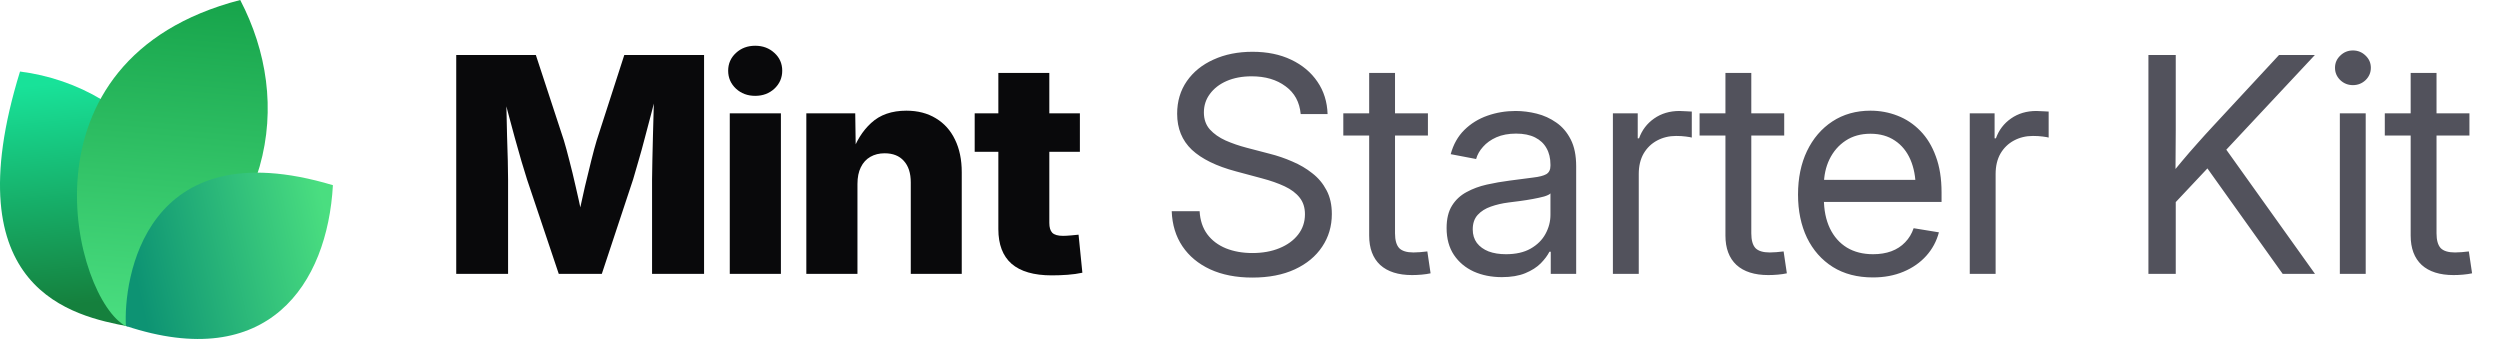
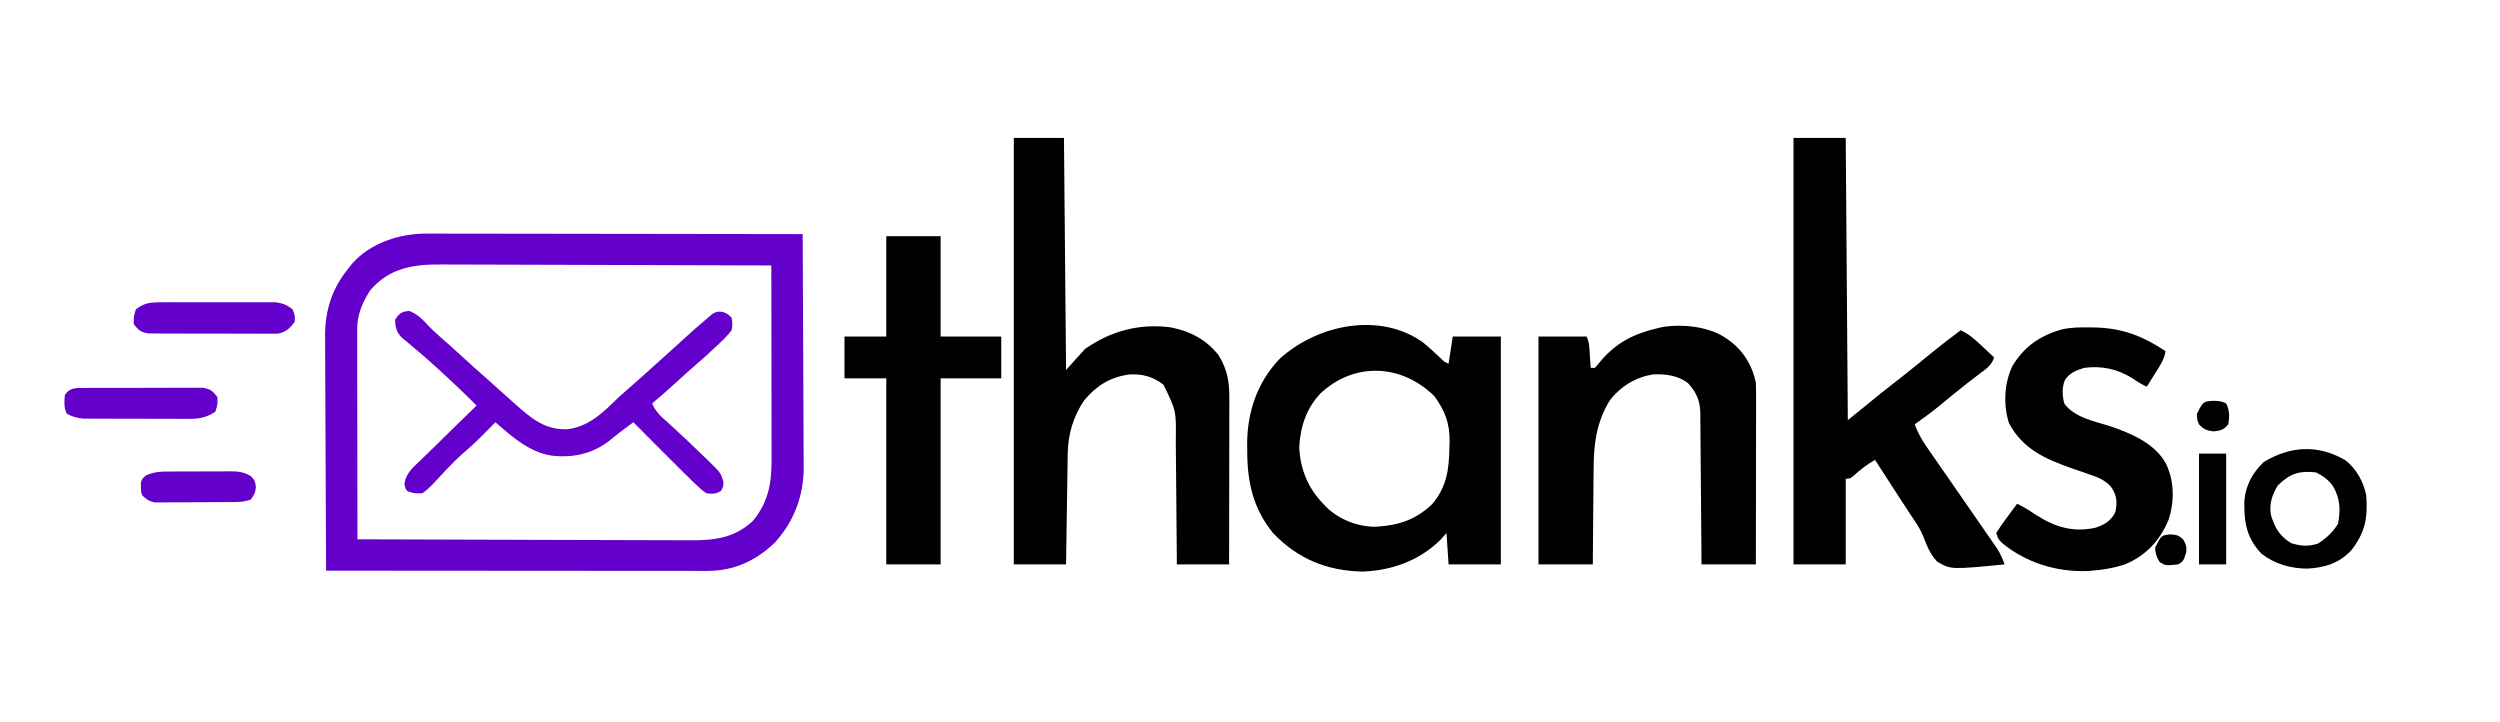
- <svg xmlns="http://www.w3.org/2000/svg" width="177" height="24" viewBox="0 0 177 24" fill="none">
-   <path d="M9.061 23.108C5.268 22.377 -3.391 20.627 1.417 5.064C9.634 6.099 16.973 14.064 9.061 23.108Z" fill="url(#paint0_linear_17557_2020)" />
-   <path d="M8.919 23.094C5.276 21.222 0.784 4.209 17.007 0C20.757 7.193 19.621 16.545 8.919 23.094Z" fill="url(#paint1_linear_17557_2020)" />
-   <path d="M8.914 23.079C8.735 19.882 10.159 9.085 23.57 13.111C23.181 20.123 18.984 26.418 8.914 23.079Z" fill="url(#paint2_linear_17557_2020)" />
-   <path d="M32.301 19.392V3.894H37.938L39.925 9.948C40.036 10.315 40.164 10.787 40.31 11.362C40.462 11.938 40.611 12.552 40.757 13.204C40.91 13.855 41.048 14.483 41.173 15.086C41.305 15.682 41.412 16.192 41.495 16.615H40.695C40.771 16.192 40.871 15.682 40.996 15.086C41.128 14.49 41.267 13.866 41.412 13.214C41.565 12.562 41.714 11.948 41.86 11.373C42.005 10.79 42.133 10.315 42.244 9.948L44.2 3.894H49.848V19.392H46.166V12.704C46.166 12.357 46.173 11.917 46.187 11.383C46.2 10.849 46.214 10.27 46.228 9.646C46.249 9.022 46.266 8.391 46.28 7.753C46.301 7.115 46.311 6.519 46.311 5.964H46.623C46.485 6.561 46.332 7.181 46.166 7.826C45.999 8.471 45.833 9.102 45.666 9.719C45.507 10.336 45.351 10.901 45.198 11.414C45.053 11.928 44.928 12.357 44.824 12.704L42.608 19.392H39.561L37.314 12.704C37.203 12.357 37.072 11.928 36.919 11.414C36.773 10.901 36.614 10.34 36.441 9.729C36.274 9.112 36.104 8.481 35.931 7.836C35.764 7.192 35.608 6.567 35.463 5.964H35.827C35.834 6.512 35.844 7.105 35.858 7.743C35.872 8.374 35.886 9.005 35.9 9.636C35.92 10.26 35.938 10.839 35.952 11.373C35.965 11.907 35.972 12.351 35.972 12.704V19.392H32.301ZM51.668 19.392V8.024H55.288V19.392H51.668ZM53.468 6.786C52.927 6.786 52.473 6.616 52.105 6.276C51.738 5.93 51.554 5.507 51.554 5.007C51.554 4.508 51.738 4.088 52.105 3.749C52.473 3.409 52.927 3.239 53.468 3.239C54.009 3.239 54.463 3.409 54.83 3.749C55.198 4.082 55.382 4.501 55.382 5.007C55.382 5.507 55.198 5.93 54.83 6.276C54.463 6.616 54.009 6.786 53.468 6.786ZM60.708 13.027V19.392H57.088V8.024H60.551L60.593 10.967H60.281C60.593 10.024 61.061 9.268 61.685 8.7C62.309 8.124 63.138 7.836 64.171 7.836C64.975 7.836 65.672 8.017 66.262 8.377C66.851 8.731 67.302 9.234 67.614 9.885C67.933 10.537 68.092 11.307 68.092 12.194V19.392H64.483V12.912C64.483 12.26 64.32 11.754 63.994 11.394C63.675 11.033 63.221 10.853 62.632 10.853C62.25 10.853 61.914 10.936 61.623 11.102C61.332 11.269 61.106 11.515 60.947 11.841C60.787 12.16 60.708 12.555 60.708 13.027ZM76.456 8.024V10.749H69.008V8.024H76.456ZM70.683 5.163H74.292V15.783C74.292 16.102 74.361 16.334 74.5 16.48C74.646 16.625 74.899 16.698 75.259 16.698C75.405 16.698 75.596 16.688 75.831 16.667C76.074 16.646 76.251 16.629 76.362 16.615L76.632 19.309C76.313 19.378 75.963 19.427 75.582 19.455C75.207 19.482 74.836 19.496 74.469 19.496C73.2 19.496 72.25 19.222 71.619 18.674C70.995 18.127 70.683 17.308 70.683 16.22V5.163Z" fill="#09090B" />
-   <path d="M88.667 19.652C87.523 19.652 86.528 19.458 85.682 19.07C84.843 18.681 84.188 18.137 83.716 17.437C83.245 16.736 82.992 15.908 82.957 14.951H84.933C84.968 15.596 85.148 16.14 85.474 16.584C85.8 17.021 86.24 17.354 86.795 17.582C87.35 17.804 87.974 17.915 88.667 17.915C89.388 17.915 90.026 17.801 90.581 17.572C91.143 17.343 91.583 17.024 91.902 16.615C92.228 16.199 92.391 15.717 92.391 15.169C92.391 14.698 92.266 14.306 92.017 13.994C91.767 13.675 91.413 13.408 90.956 13.193C90.498 12.978 89.954 12.787 89.323 12.621L87.502 12.132C86.123 11.765 85.082 11.255 84.382 10.603C83.689 9.944 83.342 9.095 83.342 8.055C83.342 7.174 83.571 6.404 84.028 5.746C84.486 5.087 85.117 4.577 85.921 4.217C86.726 3.849 87.645 3.666 88.678 3.666C89.718 3.666 90.63 3.853 91.413 4.227C92.204 4.602 92.824 5.122 93.275 5.787C93.726 6.446 93.965 7.209 93.993 8.076H92.089C92.013 7.23 91.656 6.574 91.018 6.11C90.387 5.638 89.586 5.403 88.615 5.403C87.95 5.403 87.36 5.513 86.847 5.735C86.341 5.957 85.946 6.262 85.661 6.651C85.377 7.032 85.235 7.469 85.235 7.961C85.235 8.447 85.377 8.849 85.661 9.168C85.946 9.48 86.317 9.74 86.774 9.948C87.232 10.149 87.724 10.319 88.251 10.457L89.884 10.884C90.439 11.023 90.977 11.206 91.496 11.435C92.023 11.657 92.495 11.934 92.911 12.267C93.334 12.593 93.67 12.995 93.92 13.474C94.17 13.945 94.294 14.504 94.294 15.149C94.294 16.015 94.066 16.788 93.608 17.468C93.157 18.148 92.512 18.681 91.673 19.07C90.834 19.458 89.832 19.652 88.667 19.652ZM101.097 8.024V9.594H95.106V8.024H101.097ZM96.937 5.163H98.767V16.521C98.767 17 98.865 17.347 99.059 17.562C99.26 17.77 99.6 17.874 100.078 17.874C100.21 17.874 100.366 17.867 100.546 17.853C100.733 17.832 100.903 17.815 101.056 17.801L101.285 19.351C101.097 19.392 100.886 19.423 100.65 19.444C100.414 19.465 100.189 19.475 99.974 19.475C98.996 19.475 98.244 19.236 97.717 18.758C97.197 18.272 96.937 17.579 96.937 16.677V5.163ZM106.33 19.621C105.595 19.621 104.932 19.489 104.343 19.226C103.754 18.955 103.285 18.564 102.939 18.05C102.592 17.53 102.419 16.896 102.419 16.147C102.419 15.495 102.547 14.965 102.804 14.556C103.06 14.146 103.403 13.828 103.833 13.599C104.263 13.363 104.742 13.186 105.269 13.068C105.796 12.95 106.333 12.857 106.881 12.787C107.574 12.69 108.132 12.617 108.555 12.569C108.978 12.52 109.287 12.441 109.481 12.33C109.675 12.212 109.772 12.014 109.772 11.737V11.654C109.772 11.203 109.679 10.815 109.492 10.489C109.311 10.163 109.041 9.91 108.68 9.729C108.32 9.549 107.872 9.459 107.338 9.459C106.805 9.459 106.34 9.546 105.945 9.719C105.556 9.892 105.241 10.118 104.998 10.395C104.755 10.665 104.593 10.953 104.509 11.258L102.71 10.915C102.897 10.222 103.22 9.65 103.677 9.199C104.135 8.748 104.679 8.412 105.31 8.19C105.941 7.968 106.607 7.857 107.307 7.857C107.8 7.857 108.295 7.92 108.795 8.044C109.301 8.169 109.765 8.381 110.188 8.679C110.611 8.97 110.951 9.369 111.208 9.875C111.464 10.374 111.593 11.005 111.593 11.768V19.392H109.793V17.822H109.7C109.568 18.085 109.363 18.359 109.086 18.643C108.809 18.921 108.444 19.153 107.994 19.34C107.543 19.527 106.988 19.621 106.33 19.621ZM106.621 17.998C107.321 17.998 107.904 17.867 108.368 17.603C108.84 17.333 109.19 16.986 109.419 16.563C109.654 16.133 109.772 15.682 109.772 15.211V13.692C109.703 13.769 109.554 13.841 109.325 13.911C109.096 13.973 108.829 14.032 108.524 14.088C108.226 14.143 107.921 14.192 107.609 14.233C107.304 14.275 107.033 14.309 106.798 14.337C106.354 14.393 105.938 14.49 105.549 14.628C105.168 14.76 104.86 14.954 104.624 15.211C104.388 15.467 104.27 15.811 104.27 16.241C104.27 16.615 104.367 16.934 104.561 17.198C104.762 17.461 105.04 17.662 105.393 17.801C105.747 17.933 106.156 17.998 106.621 17.998ZM114.193 19.392V8.024H115.951V9.792H116.045C116.253 9.209 116.61 8.741 117.116 8.388C117.622 8.034 118.219 7.857 118.905 7.857C119.058 7.857 119.217 7.864 119.384 7.878C119.55 7.885 119.682 7.892 119.779 7.899V9.74C119.716 9.719 119.578 9.695 119.363 9.667C119.155 9.639 118.922 9.625 118.666 9.625C118.174 9.625 117.726 9.733 117.324 9.948C116.922 10.163 116.603 10.471 116.367 10.874C116.138 11.276 116.024 11.758 116.024 12.319V19.392H114.193ZM126.322 8.024V9.594H120.33V8.024H126.322ZM122.161 5.163H123.992V16.521C123.992 17 124.089 17.347 124.283 17.562C124.484 17.77 124.824 17.874 125.302 17.874C125.434 17.874 125.59 17.867 125.77 17.853C125.958 17.832 126.127 17.815 126.28 17.801L126.509 19.351C126.322 19.392 126.11 19.423 125.874 19.444C125.639 19.465 125.413 19.475 125.198 19.475C124.221 19.475 123.468 19.236 122.941 18.758C122.421 18.272 122.161 17.579 122.161 16.677V5.163ZM132.604 19.642C131.502 19.642 130.555 19.396 129.765 18.903C128.974 18.404 128.364 17.714 127.934 16.834C127.511 15.946 127.3 14.927 127.3 13.775C127.3 12.611 127.511 11.584 127.934 10.697C128.364 9.802 128.964 9.102 129.734 8.596C130.51 8.089 131.408 7.836 132.428 7.836C133.1 7.836 133.738 7.954 134.341 8.19C134.952 8.426 135.489 8.783 135.954 9.261C136.425 9.74 136.793 10.343 137.056 11.071C137.327 11.792 137.462 12.645 137.462 13.63V14.296H128.433V12.735H136.463L135.631 13.297C135.631 12.541 135.506 11.876 135.257 11.3C135.007 10.725 134.643 10.277 134.165 9.958C133.686 9.632 133.107 9.469 132.428 9.469C131.748 9.469 131.162 9.632 130.67 9.958C130.177 10.284 129.796 10.725 129.526 11.279C129.262 11.827 129.13 12.441 129.13 13.12V14.046C129.13 14.864 129.273 15.572 129.557 16.168C129.841 16.757 130.243 17.211 130.763 17.53C131.283 17.842 131.901 17.998 132.615 17.998C133.093 17.998 133.523 17.929 133.905 17.79C134.293 17.645 134.619 17.433 134.882 17.156C135.153 16.879 135.354 16.546 135.486 16.157L137.275 16.449C137.108 17.08 136.81 17.634 136.38 18.113C135.95 18.591 135.413 18.966 134.768 19.236C134.123 19.507 133.402 19.642 132.604 19.642ZM139.459 19.392V8.024H141.217V9.792H141.311C141.519 9.209 141.876 8.741 142.382 8.388C142.888 8.034 143.485 7.857 144.171 7.857C144.324 7.857 144.483 7.864 144.649 7.878C144.816 7.885 144.948 7.892 145.045 7.899V9.74C144.982 9.719 144.844 9.695 144.629 9.667C144.421 9.639 144.188 9.625 143.932 9.625C143.439 9.625 142.992 9.733 142.59 9.948C142.188 10.163 141.869 10.471 141.633 10.874C141.404 11.276 141.29 11.758 141.29 12.319V19.392H139.459ZM153.429 14.961V12.715C153.783 12.257 154.136 11.82 154.49 11.404C154.844 10.981 155.204 10.565 155.572 10.156C155.939 9.74 156.314 9.327 156.695 8.918L161.355 3.894H163.893L157.277 10.967H157.184L153.429 14.961ZM152.108 19.392V3.894H154.043V9.241L154.022 12.559L154.043 13.505V19.392H152.108ZM161.615 19.392L155.967 11.477L157.173 9.969L163.903 19.392H161.615ZM165.661 19.392V8.024H167.492V19.392H165.661ZM166.587 6.027C166.24 6.027 165.942 5.909 165.692 5.673C165.443 5.43 165.318 5.139 165.318 4.799C165.318 4.459 165.443 4.172 165.692 3.936C165.942 3.693 166.24 3.572 166.587 3.572C166.934 3.572 167.232 3.693 167.482 3.936C167.731 4.172 167.856 4.459 167.856 4.799C167.856 5.139 167.731 5.43 167.482 5.673C167.232 5.909 166.934 6.027 166.587 6.027ZM174.836 8.024V9.594H168.844V8.024H174.836ZM170.675 5.163H172.506V16.521C172.506 17 172.603 17.347 172.797 17.562C172.998 17.77 173.338 17.874 173.816 17.874C173.948 17.874 174.104 17.867 174.284 17.853C174.472 17.832 174.641 17.815 174.794 17.801L175.023 19.351C174.836 19.392 174.624 19.423 174.388 19.444C174.153 19.465 173.927 19.475 173.712 19.475C172.735 19.475 171.982 19.236 171.455 18.758C170.935 18.272 170.675 17.579 170.675 16.677V5.163Z" fill="#52525C" />
-   <defs>
-     <linearGradient id="paint0_linear_17557_2020" x1="3.776" y1="5.916" x2="5.232" y2="21.559" gradientUnits="userSpaceOnUse">
-       <stop stop-color="#18E299" />
-       <stop offset="1" stop-color="#15803D" />
-     </linearGradient>
-     <linearGradient id="paint1_linear_17557_2020" x1="12.171" y1="-0.718" x2="10.19" y2="22.983" gradientUnits="userSpaceOnUse">
-       <stop stop-color="#16A34A" />
-       <stop offset="1" stop-color="#4ADE80" />
-     </linearGradient>
-     <linearGradient id="paint2_linear_17557_2020" x1="23.133" y1="15.353" x2="9.338" y2="18.52" gradientUnits="userSpaceOnUse">
-       <stop stop-color="#4ADE80" />
-       <stop offset="1" stop-color="#0D9373" />
-     </linearGradient>
-   </defs>
+ <svg xmlns="http://www.w3.org/2000/svg" version="1.1" width="1196" height="345">
+   <path d="M0 0 C1.162 -0.003 1.162 -0.003 2.347 -0.005 C4.92 -0.008 7.493 0.002 10.067 0.013 C11.92 0.014 13.774 0.014 15.627 0.013 C20.643 0.012 25.659 0.024 30.675 0.038 C35.922 0.05 41.17 0.051 46.418 0.054 C56.348 0.06 66.278 0.076 76.209 0.096 C87.517 0.119 98.825 0.13 110.134 0.14 C133.389 0.161 156.645 0.196 179.901 0.241 C179.995 15.792 180.065 31.344 180.108 46.896 C180.129 54.119 180.157 61.341 180.203 68.563 C180.243 74.863 180.268 81.164 180.277 87.464 C180.282 90.796 180.296 94.126 180.324 97.457 C180.353 101.191 180.357 104.924 180.355 108.657 C180.369 109.742 180.384 110.827 180.398 111.944 C180.326 125.601 175.812 137.538 166.682 147.713 C157.59 156.554 146.816 161.411 134.207 161.361 C133.038 161.362 133.038 161.362 131.845 161.363 C129.232 161.365 126.619 161.359 124.005 161.354 C122.133 161.354 120.26 161.354 118.388 161.354 C113.301 161.355 108.215 161.349 103.129 161.342 C97.814 161.336 92.5 161.335 87.185 161.334 C77.12 161.331 67.055 161.323 56.99 161.313 C45.532 161.301 34.074 161.296 22.616 161.291 C-0.956 161.28 -24.528 161.263 -48.099 161.241 C-48.193 145.558 -48.263 129.876 -48.306 114.194 C-48.327 106.911 -48.355 99.628 -48.401 92.345 C-48.441 85.992 -48.467 79.639 -48.476 73.286 C-48.481 69.927 -48.495 66.568 -48.522 63.209 C-48.551 59.444 -48.555 55.68 -48.553 51.916 C-48.568 50.822 -48.582 49.727 -48.597 48.6 C-48.531 36.169 -45.033 25.819 -37.099 16.241 C-36.599 15.605 -36.099 14.969 -35.584 14.315 C-26.927 4.456 -12.785 -0.105 0 0 Z M-27.099 27.241 C-30.779 33.103 -33.228 38.742 -33.219 45.708 C-33.221 46.597 -33.222 47.486 -33.224 48.402 C-33.22 49.369 -33.216 50.337 -33.213 51.333 C-33.213 52.358 -33.213 53.383 -33.213 54.438 C-33.213 57.826 -33.205 61.213 -33.197 64.6 C-33.195 66.948 -33.194 69.297 -33.193 71.645 C-33.189 77.826 -33.179 84.008 -33.168 90.189 C-33.158 96.497 -33.153 102.804 -33.148 109.112 C-33.137 121.488 -33.12 133.864 -33.099 146.241 C-10.716 146.334 11.668 146.405 34.052 146.448 C44.446 146.468 54.839 146.496 65.233 146.542 C74.294 146.582 83.356 146.608 92.417 146.617 C97.213 146.622 102.009 146.634 106.805 146.663 C111.324 146.691 115.843 146.699 120.362 146.693 C122.016 146.694 123.669 146.702 125.323 146.717 C137.107 146.822 147.084 145.863 156.077 137.436 C163.482 128.524 165.057 119.349 165.014 108.218 C165.015 106.71 165.015 106.71 165.015 105.171 C165.014 101.855 165.006 98.538 164.998 95.221 C164.997 92.919 164.995 90.617 164.994 88.315 C164.99 82.26 164.98 76.205 164.969 70.15 C164.959 63.97 164.955 57.79 164.95 51.61 C164.939 39.487 164.922 27.364 164.901 15.241 C142.665 15.147 120.429 15.076 98.193 15.033 C87.867 15.013 77.542 14.985 67.217 14.939 C58.214 14.899 49.212 14.873 40.209 14.864 C35.445 14.859 30.681 14.847 25.917 14.818 C21.427 14.79 16.937 14.782 12.446 14.788 C10.804 14.787 9.162 14.779 7.521 14.764 C-6.166 14.641 -17.766 16.257 -27.099 27.241 Z " fill="#6300CC" transform="translate(204.0992,111.7595)" />
+   <path d="M0 0 C7.92 0 15.84 0 24 0 C24.495 54.945 24.495 54.945 25 111 C27.97 107.7 30.94 104.4 34 101 C46.39 92.311 60.097 88.615 75.188 90.625 C84.421 92.464 92.182 96.48 98 104 C102.19 110.821 103.149 116.571 103.114 124.532 C103.114 125.391 103.114 126.25 103.114 127.135 C103.113 129.97 103.105 132.805 103.098 135.641 C103.096 137.608 103.094 139.575 103.093 141.542 C103.09 146.718 103.08 151.893 103.069 157.068 C103.058 162.35 103.054 167.632 103.049 172.914 C103.038 183.276 103.021 193.638 103 204 C94.75 204 86.5 204 78 204 C77.985 201.805 77.971 199.611 77.956 197.35 C77.905 190.073 77.839 182.797 77.764 175.521 C77.72 171.112 77.68 166.704 77.654 162.295 C77.627 158.035 77.587 153.775 77.537 149.515 C77.52 147.896 77.509 146.276 77.502 144.656 C77.691 130.5 77.691 130.5 71.625 118.062 C66.56 114.083 61.072 112.641 54.609 113.211 C45.671 114.664 39.371 118.678 33.605 125.617 C28.429 133.3 25.932 141.799 25.795 150.984 C25.775 152.164 25.755 153.345 25.734 154.562 C25.709 156.459 25.709 156.459 25.684 158.395 C25.663 159.697 25.642 161 25.621 162.341 C25.566 165.792 25.516 169.243 25.468 172.693 C25.417 176.22 25.362 179.746 25.307 183.271 C25.199 190.181 25.098 197.09 25 204 C16.75 204 8.5 204 0 204 C0 136.68 0 69.36 0 0 Z " fill="#000000" transform="translate(485,66)" />
+   <path d="M0 0 C8.25 0 16.5 0 25 0 C25.33 44.55 25.66 89.1 26 135 C31.28 130.71 36.56 126.42 42 122 C49 116.5 49 116.5 52.414 113.832 C57.102 110.149 61.714 106.373 66.32 102.59 C70.789 98.933 75.356 95.431 80 92 C84.057 93.876 87.025 96.585 90.25 99.625 C90.804 100.141 91.359 100.656 91.93 101.188 C93.29 102.454 94.646 103.727 96 105 C94.683 108.951 92.146 110.463 88.938 112.875 C87.663 113.853 86.39 114.832 85.117 115.812 C84.447 116.328 83.776 116.844 83.085 117.375 C78.858 120.669 74.731 124.088 70.595 127.496 C66.508 130.842 62.33 133.972 58 137 C59.335 140.642 60.951 143.667 63.125 146.875 C63.838 147.927 64.551 148.979 65.285 150.062 C69.372 156.008 73.506 161.922 77.63 167.843 C82.562 174.925 87.486 182.013 92.375 189.125 C93.011 190.043 93.647 190.96 94.303 191.906 C95.186 193.194 95.186 193.194 96.086 194.508 C96.602 195.257 97.118 196.006 97.65 196.778 C99.069 199.113 100.057 201.44 101 204 C75.313 206.513 75.313 206.513 68.775 202.704 C65.379 199.177 63.698 194.819 61.971 190.301 C60.328 186.408 57.93 183.045 55.562 179.562 C54.648 178.161 53.736 176.757 52.828 175.352 C52.37 174.647 51.912 173.942 51.439 173.216 C48.891 169.293 46.353 165.365 43.812 161.438 C42.882 159.999 41.951 158.56 41.02 157.121 C40.353 156.091 39.687 155.061 39 154 C35.076 156.249 31.879 158.76 28.551 161.793 C27 163 27 163 25 163 C25 176.53 25 190.06 25 204 C16.75 204 8.5 204 0 204 C0 136.68 0 69.36 0 0 Z " fill="#000000" transform="translate(858,66)" />
+   <path d="M0 0 C2.718 2.301 5.346 4.663 7.934 7.109 C9.857 9.043 9.857 9.043 12 10 C12.66 5.71 13.32 1.42 14 -3 C21.59 -3 29.18 -3 37 -3 C37 32.97 37 68.94 37 106 C28.75 106 20.5 106 12 106 C11.505 98.575 11.505 98.575 11 91 C10.134 91.99 9.268 92.98 8.375 94 C-1.86 104.173 -15.02 108.946 -29.25 109.438 C-46.317 109.052 -60.134 103.372 -72 91 C-81.538 79.154 -84.358 66.606 -84.312 51.688 C-84.329 50.636 -84.345 49.585 -84.361 48.502 C-84.371 33.227 -79.577 19.008 -68.93 7.77 C-51.015 -8.659 -20.82 -15.135 0 0 Z M-49.18 24.094 C-55.954 31.188 -58.963 40.14 -59.438 49.875 C-59.035 60.424 -55.247 69.415 -48 77 C-47.18 77.862 -47.18 77.862 -46.344 78.742 C-40.149 84.616 -31.549 87.964 -23.02 88.02 C-12.054 87.312 -4.082 84.936 4.02 77.293 C11.007 69.203 12.239 60.719 12.375 50.438 C12.412 49.39 12.45 48.343 12.488 47.264 C12.587 38.481 10.31 32.475 5.113 25.449 C-10.569 10.107 -32.962 9.084 -49.18 24.094 Z " fill="#000000" transform="translate(681,164)" />
+   <path d="M0 0 C1.027 0.725 1.027 0.725 2.074 1.465 C8.48 6.497 12.284 13.041 14 21 C14.09 23.822 14.126 26.619 14.114 29.44 C14.114 30.29 14.114 31.139 14.114 32.014 C14.113 34.816 14.105 37.619 14.098 40.422 C14.096 42.367 14.094 44.312 14.093 46.256 C14.09 51.372 14.08 56.489 14.069 61.605 C14.058 66.826 14.054 72.048 14.049 77.27 C14.038 87.513 14.021 97.757 14 108 C5.42 108 -3.16 108 -12 108 C-12.015 105.669 -12.029 103.337 -12.044 100.935 C-12.095 93.224 -12.161 85.512 -12.236 77.801 C-12.28 73.127 -12.32 68.452 -12.346 63.778 C-12.372 59.265 -12.413 54.752 -12.463 50.239 C-12.48 48.52 -12.491 46.8 -12.498 45.08 C-12.507 42.667 -12.535 40.254 -12.568 37.841 C-12.566 37.134 -12.565 36.426 -12.563 35.697 C-12.678 29.601 -14.434 25.723 -18.5 21.25 C-23.308 17.563 -29.438 16.817 -35.359 17.121 C-43.649 18.547 -50.799 22.892 -55.875 29.562 C-62.238 39.87 -63.598 50.487 -63.609 62.395 C-63.626 63.708 -63.642 65.021 -63.659 66.374 C-63.703 69.818 -63.723 73.262 -63.738 76.706 C-63.758 80.24 -63.8 83.773 -63.84 87.307 C-63.917 94.205 -63.957 101.101 -64 108 C-72.58 108 -81.16 108 -90 108 C-90 72.03 -90 36.06 -90 -1 C-82.41 -1 -74.82 -1 -67 -1 C-65.584 1.833 -65.654 4.475 -65.438 7.625 C-65.312 9.408 -65.312 9.408 -65.184 11.227 C-65.123 12.142 -65.062 13.057 -65 14 C-64.34 14 -63.68 14 -63 14 C-61.952 12.854 -60.962 11.656 -60 10.438 C-52.51 1.73 -44.096 -2.409 -33 -5 C-32.252 -5.175 -31.505 -5.351 -30.734 -5.531 C-21.11 -7.148 -8.029 -5.782 0 0 Z " fill="#000000" transform="translate(826,162)" />
+   <path d="M0 0 C1.377 0.015 1.377 0.015 2.783 0.031 C15.905 0.33 25.742 4.12 36.625 11.375 C35.983 15.49 33.755 18.679 31.562 22.125 C31.185 22.727 30.808 23.329 30.42 23.949 C29.493 25.427 28.56 26.902 27.625 28.375 C25.186 27.205 23.148 26.031 20.938 24.438 C13.643 19.895 6.195 18.228 -2.375 19.375 C-6.196 20.585 -9.402 21.816 -11.574 25.297 C-13.011 29.026 -12.839 32.752 -11.75 36.562 C-6.732 43.177 2.361 44.816 9.863 47.199 C19.923 50.526 31.816 55.577 36.938 65.438 C40.867 73.811 40.936 83.464 38 92.188 C33.844 102.131 27.129 109.28 17.039 113.441 C11.952 115.061 6.939 115.953 1.625 116.375 C0.987 116.428 0.349 116.481 -0.309 116.535 C-15.31 117.187 -29.879 112.676 -41.441 103.277 C-43.375 101.375 -43.375 101.375 -44.375 98.375 C-42.807 95.857 -41.219 93.546 -39.438 91.188 C-38.956 90.533 -38.475 89.879 -37.979 89.205 C-36.787 87.588 -35.582 85.981 -34.375 84.375 C-31.097 85.911 -28.191 87.797 -25.188 89.812 C-16.23 95.507 -7.69 98.169 2.961 95.871 C7.518 94.389 10.403 92.634 12.625 88.375 C13.583 83.438 13.399 80.534 10.559 76.281 C7.637 73.012 4.229 71.638 0.125 70.312 C-1.303 69.811 -2.732 69.31 -4.16 68.809 C-5.565 68.331 -6.97 67.853 -8.375 67.375 C-21.059 62.901 -31.68 58.14 -38.25 45.875 C-41.061 37.224 -40.584 26.791 -36.699 18.586 C-31.049 9.153 -23.525 4.007 -13.102 0.992 C-8.721 0.001 -4.475 -0.072 0 0 Z " fill="#000000" transform="translate(999.375,156.625)" />
+   <path d="M0 0 C8.58 0 17.16 0 26 0 C26 15.84 26 31.68 26 48 C35.57 48 45.14 48 55 48 C55 54.6 55 61.2 55 68 C45.43 68 35.86 68 26 68 C26 97.37 26 126.74 26 157 C17.42 157 8.84 157 0 157 C0 127.63 0 98.26 0 68 C-6.6 68 -13.2 68 -20 68 C-20 61.4 -20 54.8 -20 48 C-13.4 48 -6.8 48 0 48 C0 32.16 0 16.32 0 0 Z " fill="#000000" transform="translate(424,113)" />
+   <path d="M0 0 C4.111 1.581 6.214 3.904 9.195 7.082 C11.053 9.042 12.951 10.807 15 12.562 C18.481 15.557 21.874 18.638 25.25 21.75 C29.21 25.396 33.204 28.995 37.273 32.52 C39.542 34.506 41.769 36.534 44 38.562 C45.746 40.129 47.497 41.691 49.25 43.25 C49.741 43.688 50.232 44.127 50.737 44.579 C58.453 51.424 65.061 57.097 75.91 56.578 C86.511 55.092 92.917 48.389 100.25 41.25 C101.614 40.03 102.988 38.819 104.375 37.625 C109.056 33.563 113.649 29.403 118.25 25.25 C120.748 23.001 123.246 20.754 125.746 18.508 C127.431 16.988 129.111 15.462 130.785 13.93 C134.814 10.256 138.876 6.618 143.062 3.125 C143.75 2.545 144.437 1.965 145.145 1.367 C147.25 0.25 147.25 0.25 149.887 0.445 C152.25 1.25 152.25 1.25 154.25 3.25 C154.719 6.004 154.719 6.004 154.25 9.25 C152.464 11.51 150.847 13.27 148.75 15.188 C148.199 15.713 147.648 16.239 147.08 16.781 C143.574 20.103 139.989 23.34 136.312 26.473 C133.724 28.703 131.209 31.007 128.688 33.312 C124.604 37.038 120.473 40.684 116.25 44.25 C117.811 48.245 120.608 50.611 123.75 53.375 C129.608 58.681 135.347 64.101 141 69.625 C141.799 70.386 142.597 71.146 143.42 71.93 C148.984 77.411 148.984 77.411 150.336 81.672 C150.25 84.25 150.25 84.25 149.125 86.125 C146.605 87.637 145.163 87.579 142.25 87.25 C140.036 85.74 140.036 85.74 137.758 83.566 C136.889 82.744 136.021 81.922 135.126 81.075 C134.165 80.135 133.207 79.193 132.25 78.25 C131.739 77.75 131.228 77.249 130.702 76.734 C126.81 72.917 122.964 69.056 119.125 65.188 C117.966 64.024 116.808 62.86 115.648 61.697 C112.846 58.884 110.047 56.068 107.25 53.25 C105.995 54.184 104.742 55.119 103.488 56.055 C102.441 56.836 102.441 56.836 101.372 57.632 C99.355 59.17 97.395 60.762 95.438 62.375 C87.205 68.473 78.345 70.322 68.25 69.25 C57.36 67.561 49.347 60.253 41.25 53.25 C40.198 54.319 40.198 54.319 39.125 55.41 C38.167 56.378 37.208 57.345 36.25 58.312 C35.792 58.778 35.335 59.244 34.863 59.725 C32.132 62.475 29.325 65.07 26.379 67.59 C23.491 70.085 20.823 72.683 18.215 75.469 C17.55 76.173 16.886 76.876 16.201 77.602 C14.841 79.053 13.495 80.516 12.162 81.992 C10.266 83.975 8.527 85.718 6.25 87.25 C2.316 87.281 2.316 87.281 -0.75 86.25 C-1.75 85.25 -1.75 85.25 -2.277 82.689 C-1.462 77.373 1.904 74.853 5.688 71.227 C6.819 70.107 6.819 70.107 7.974 68.965 C10.386 66.587 12.817 64.231 15.25 61.875 C16.889 60.266 18.527 58.655 20.164 57.043 C24.177 53.096 28.207 49.167 32.25 45.25 C28.223 41.202 24.114 37.267 19.938 33.375 C19.269 32.751 18.6 32.128 17.911 31.486 C14.623 28.427 11.325 25.387 7.938 22.438 C7.352 21.927 6.767 21.417 6.164 20.891 C4.651 19.594 3.121 18.317 1.586 17.047 C0.671 16.268 -0.245 15.49 -1.188 14.688 C-2.032 13.985 -2.876 13.282 -3.746 12.559 C-6.184 9.75 -6.6 7.934 -6.75 4.25 C-4.767 1.157 -3.671 0.334 0 0 Z " fill="#6300CC" transform="translate(195.75,148.75)" />
+   <path d="M0 0 C5.239 3.849 9 10.567 10.156 16.938 C11.026 27.585 9.598 34.863 2.969 43.25 C-2.872 49.475 -9.701 51.501 -18.082 51.969 C-26.134 51.878 -33.377 49.846 -39.844 44.938 C-47.1 37.401 -48.311 29.89 -48.16 19.641 C-47.516 12.101 -44.311 6.167 -38.844 0.938 C-26.193 -6.653 -13.07 -7.532 0 0 Z M-32.094 12.125 C-34.888 16.615 -36.338 21.038 -35.434 26.344 C-33.589 32.391 -31.223 36.538 -25.656 39.812 C-20.968 41.196 -17.504 41.517 -12.844 39.938 C-8.913 37.42 -5.838 34.512 -3.344 30.562 C-2.081 23.931 -2.286 18.636 -5.629 12.664 C-7.812 9.561 -10.487 7.616 -13.844 5.938 C-21.883 5.055 -26.226 6.42 -32.094 12.125 Z " fill="#000000" transform="translate(1121.844,220.0625)" />
+   <path d="M0 0 C1.285 -0.009 2.57 -0.019 3.893 -0.029 C5.288 -0.023 6.682 -0.017 8.076 -0.01 C9.514 -0.012 10.953 -0.015 12.391 -0.019 C15.4 -0.023 18.409 -0.017 21.418 -0.003 C25.269 0.014 29.118 0.004 32.968 -0.014 C35.937 -0.025 38.905 -0.021 41.873 -0.013 C43.293 -0.011 44.712 -0.014 46.131 -0.021 C48.118 -0.028 50.104 -0.015 52.09 0 C53.218 0.002 54.347 0.005 55.51 0.007 C58.933 0.437 60.815 1.303 63.545 3.388 C64.67 6.263 64.67 6.263 64.545 9.388 C61.999 12.63 60.481 14.202 56.389 15.016 C55.204 15.017 54.019 15.018 52.799 15.019 C52.141 15.026 51.483 15.034 50.806 15.041 C48.644 15.058 46.484 15.038 44.322 15.017 C42.814 15.018 41.307 15.02 39.799 15.024 C36.644 15.027 33.49 15.013 30.335 14.985 C26.294 14.951 22.254 14.957 18.213 14.976 C15.101 14.986 11.99 14.977 8.878 14.962 C7.388 14.957 5.898 14.958 4.408 14.964 C2.326 14.969 0.244 14.949 -1.838 14.922 C-3.022 14.915 -4.206 14.909 -5.426 14.903 C-9.076 14.283 -10.297 13.359 -12.455 10.388 C-12.518 6.826 -12.518 6.826 -11.455 3.388 C-7.664 0.425 -4.74 0.01 0 0 Z " fill="#6300CC" transform="translate(76.45508,144.6118)" />
+   <path d="M0 0 C1.308 -0.013 2.616 -0.025 3.964 -0.038 C5.394 -0.036 6.824 -0.033 8.254 -0.03 C9.72 -0.034 11.186 -0.039 12.652 -0.045 C15.724 -0.054 18.797 -0.052 21.869 -0.042 C25.805 -0.031 29.74 -0.051 33.675 -0.08 C36.703 -0.098 39.73 -0.098 42.758 -0.092 C44.208 -0.092 45.659 -0.098 47.11 -0.111 C49.14 -0.125 51.17 -0.112 53.199 -0.098 C54.354 -0.097 55.508 -0.097 56.698 -0.097 C60.312 0.513 61.518 1.471 63.664 4.404 C63.789 7.967 63.789 7.967 62.664 11.404 C58.553 13.991 55.371 14.779 50.555 14.776 C49.37 14.783 48.185 14.789 46.965 14.795 C45.699 14.786 44.433 14.777 43.129 14.767 C41.818 14.768 40.506 14.768 39.155 14.769 C36.387 14.769 33.619 14.758 30.852 14.74 C27.312 14.718 23.773 14.717 20.233 14.724 C16.844 14.728 13.456 14.716 10.067 14.705 C8.799 14.706 7.531 14.707 6.225 14.708 C5.043 14.698 3.862 14.689 2.645 14.679 C1.608 14.674 0.571 14.669 -0.497 14.665 C-3.491 14.39 -5.659 13.759 -8.336 12.404 C-9.861 9.354 -9.571 6.762 -9.336 3.404 C-6.913 -0.269 -4.16 0.019 0 0 Z " fill="#6300CC" transform="translate(40.33569,185.5959)" />
+   <path d="M0 0 C1.437 -0.008 1.437 -0.008 2.902 -0.016 C4.923 -0.022 6.943 -0.021 8.964 -0.012 C12.052 -0.004 15.139 -0.033 18.227 -0.064 C20.193 -0.066 22.159 -0.065 24.125 -0.062 C25.046 -0.074 25.967 -0.085 26.916 -0.097 C31.12 -0.051 33.477 0.085 37.156 2.273 C39.062 4.434 39.062 4.434 39.5 7.496 C39.062 10.434 39.062 10.434 37.062 13.434 C34.272 14.364 32.542 14.569 29.655 14.595 C28.323 14.609 28.323 14.609 26.964 14.624 C26.008 14.628 25.052 14.632 24.066 14.637 C23.081 14.642 22.096 14.648 21.081 14.654 C18.997 14.663 16.914 14.67 14.83 14.674 C11.641 14.684 8.453 14.715 5.264 14.746 C3.24 14.753 1.215 14.758 -0.809 14.762 C-1.763 14.774 -2.717 14.786 -3.7 14.799 C-4.591 14.796 -5.482 14.793 -6.4 14.79 C-7.182 14.794 -7.963 14.797 -8.768 14.801 C-11.512 14.336 -12.899 13.294 -14.938 11.434 C-15.504 9.496 -15.504 9.496 -15.5 7.434 C-15.522 6.753 -15.544 6.072 -15.566 5.371 C-14.938 3.434 -14.938 3.434 -13.019 1.84 C-8.658 -0.15 -4.742 -0.015 0 0 Z " fill="#6300CC" transform="translate(82.9375,225.5664)" />
+   <path d="M0 0 C4.29 0 8.58 0 13 0 C13 17.49 13 34.98 13 53 C8.71 53 4.42 53 0 53 C0 35.51 0 18.02 0 0 Z " fill="#000000" transform="translate(1052,217)" />
+   <path d="M0 0 C2.487 0.053 3.884 0.129 6.125 1.25 C7.755 4.511 7.785 7.692 7.125 11.25 C4.928 13.954 3.566 14.195 0.125 14.625 C-3.239 14.205 -4.574 13.721 -6.875 11.25 C-7.812 8.875 -7.812 8.875 -7.875 6.25 C-4.908 0.317 -4.908 0.317 0 0 Z " fill="#000000" transform="translate(1058.875,191.75)" />
+   <path d="M0 0 C3.688 0.375 3.688 0.375 6.188 2.5 C7.688 5.375 7.688 5.375 7.625 8.5 C6.201 12.867 6.201 12.867 3.688 14.375 C-2.3 15.016 -2.3 15.016 -5.188 13.188 C-6.667 10.805 -7.178 9.191 -7.312 6.375 C-4.372 0.495 -4.372 0.495 0 0 Z " fill="#000000" transform="translate(1038.312,255.625)" />
</svg>
